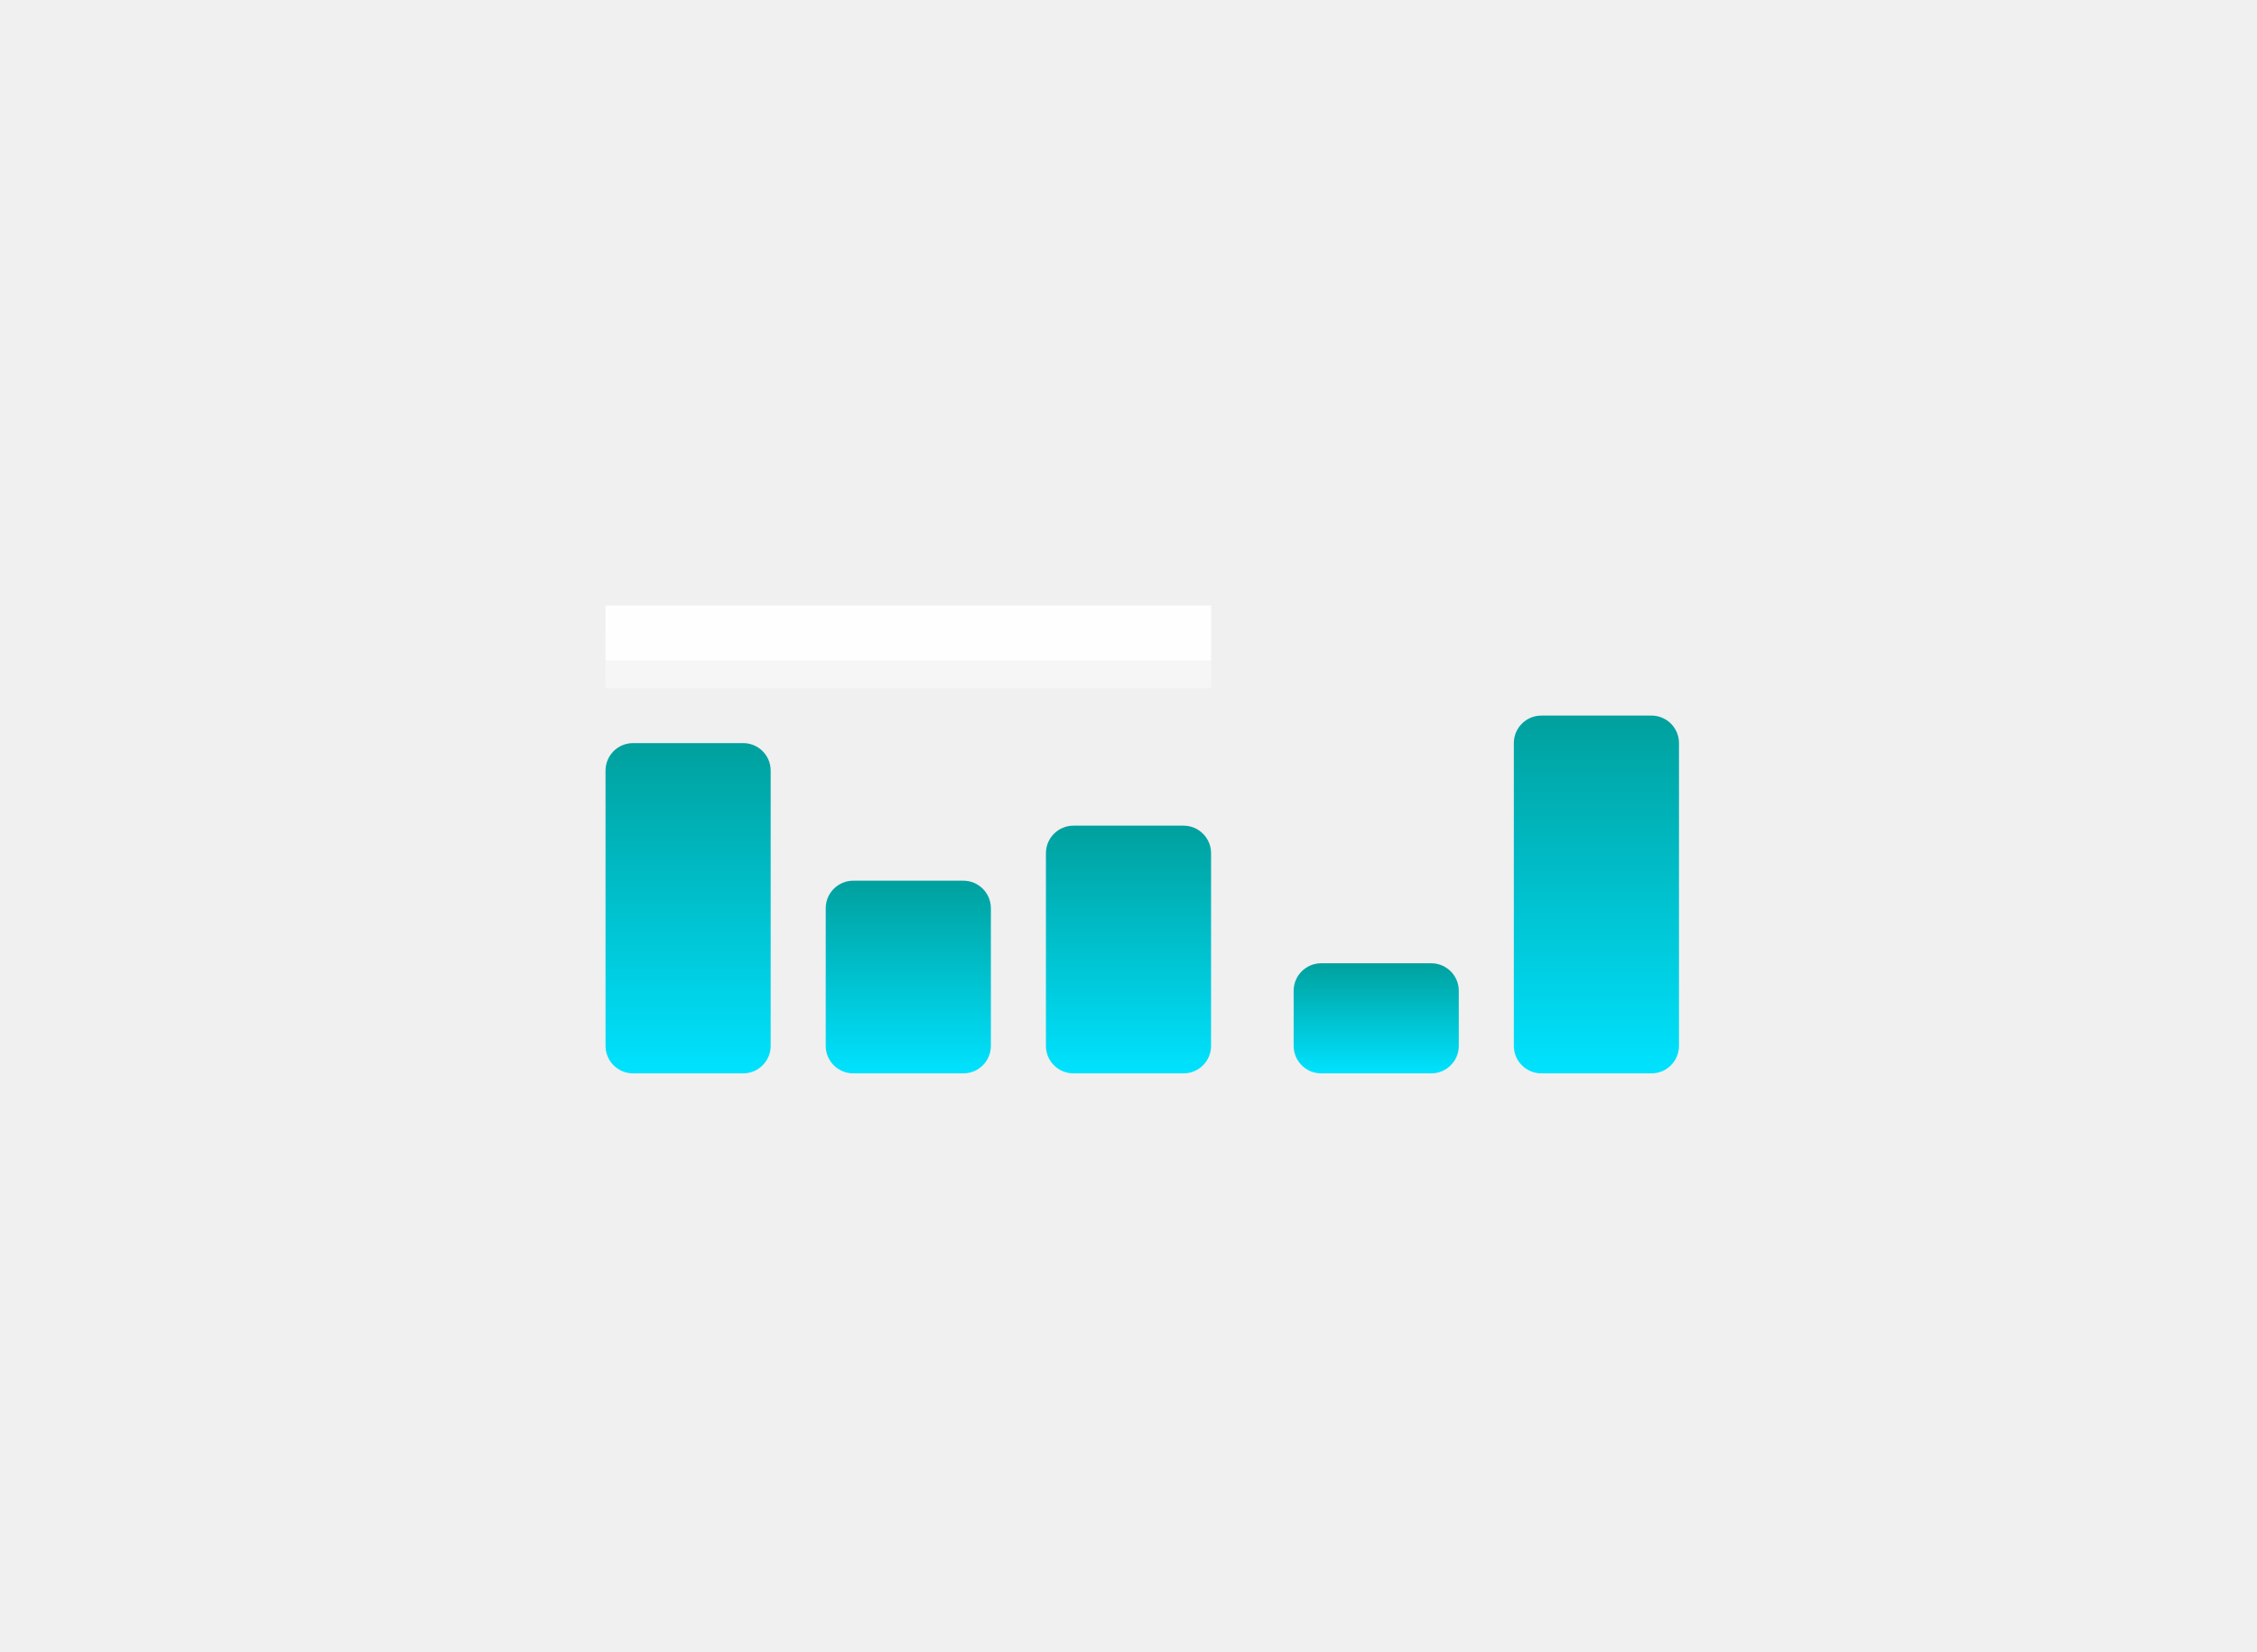
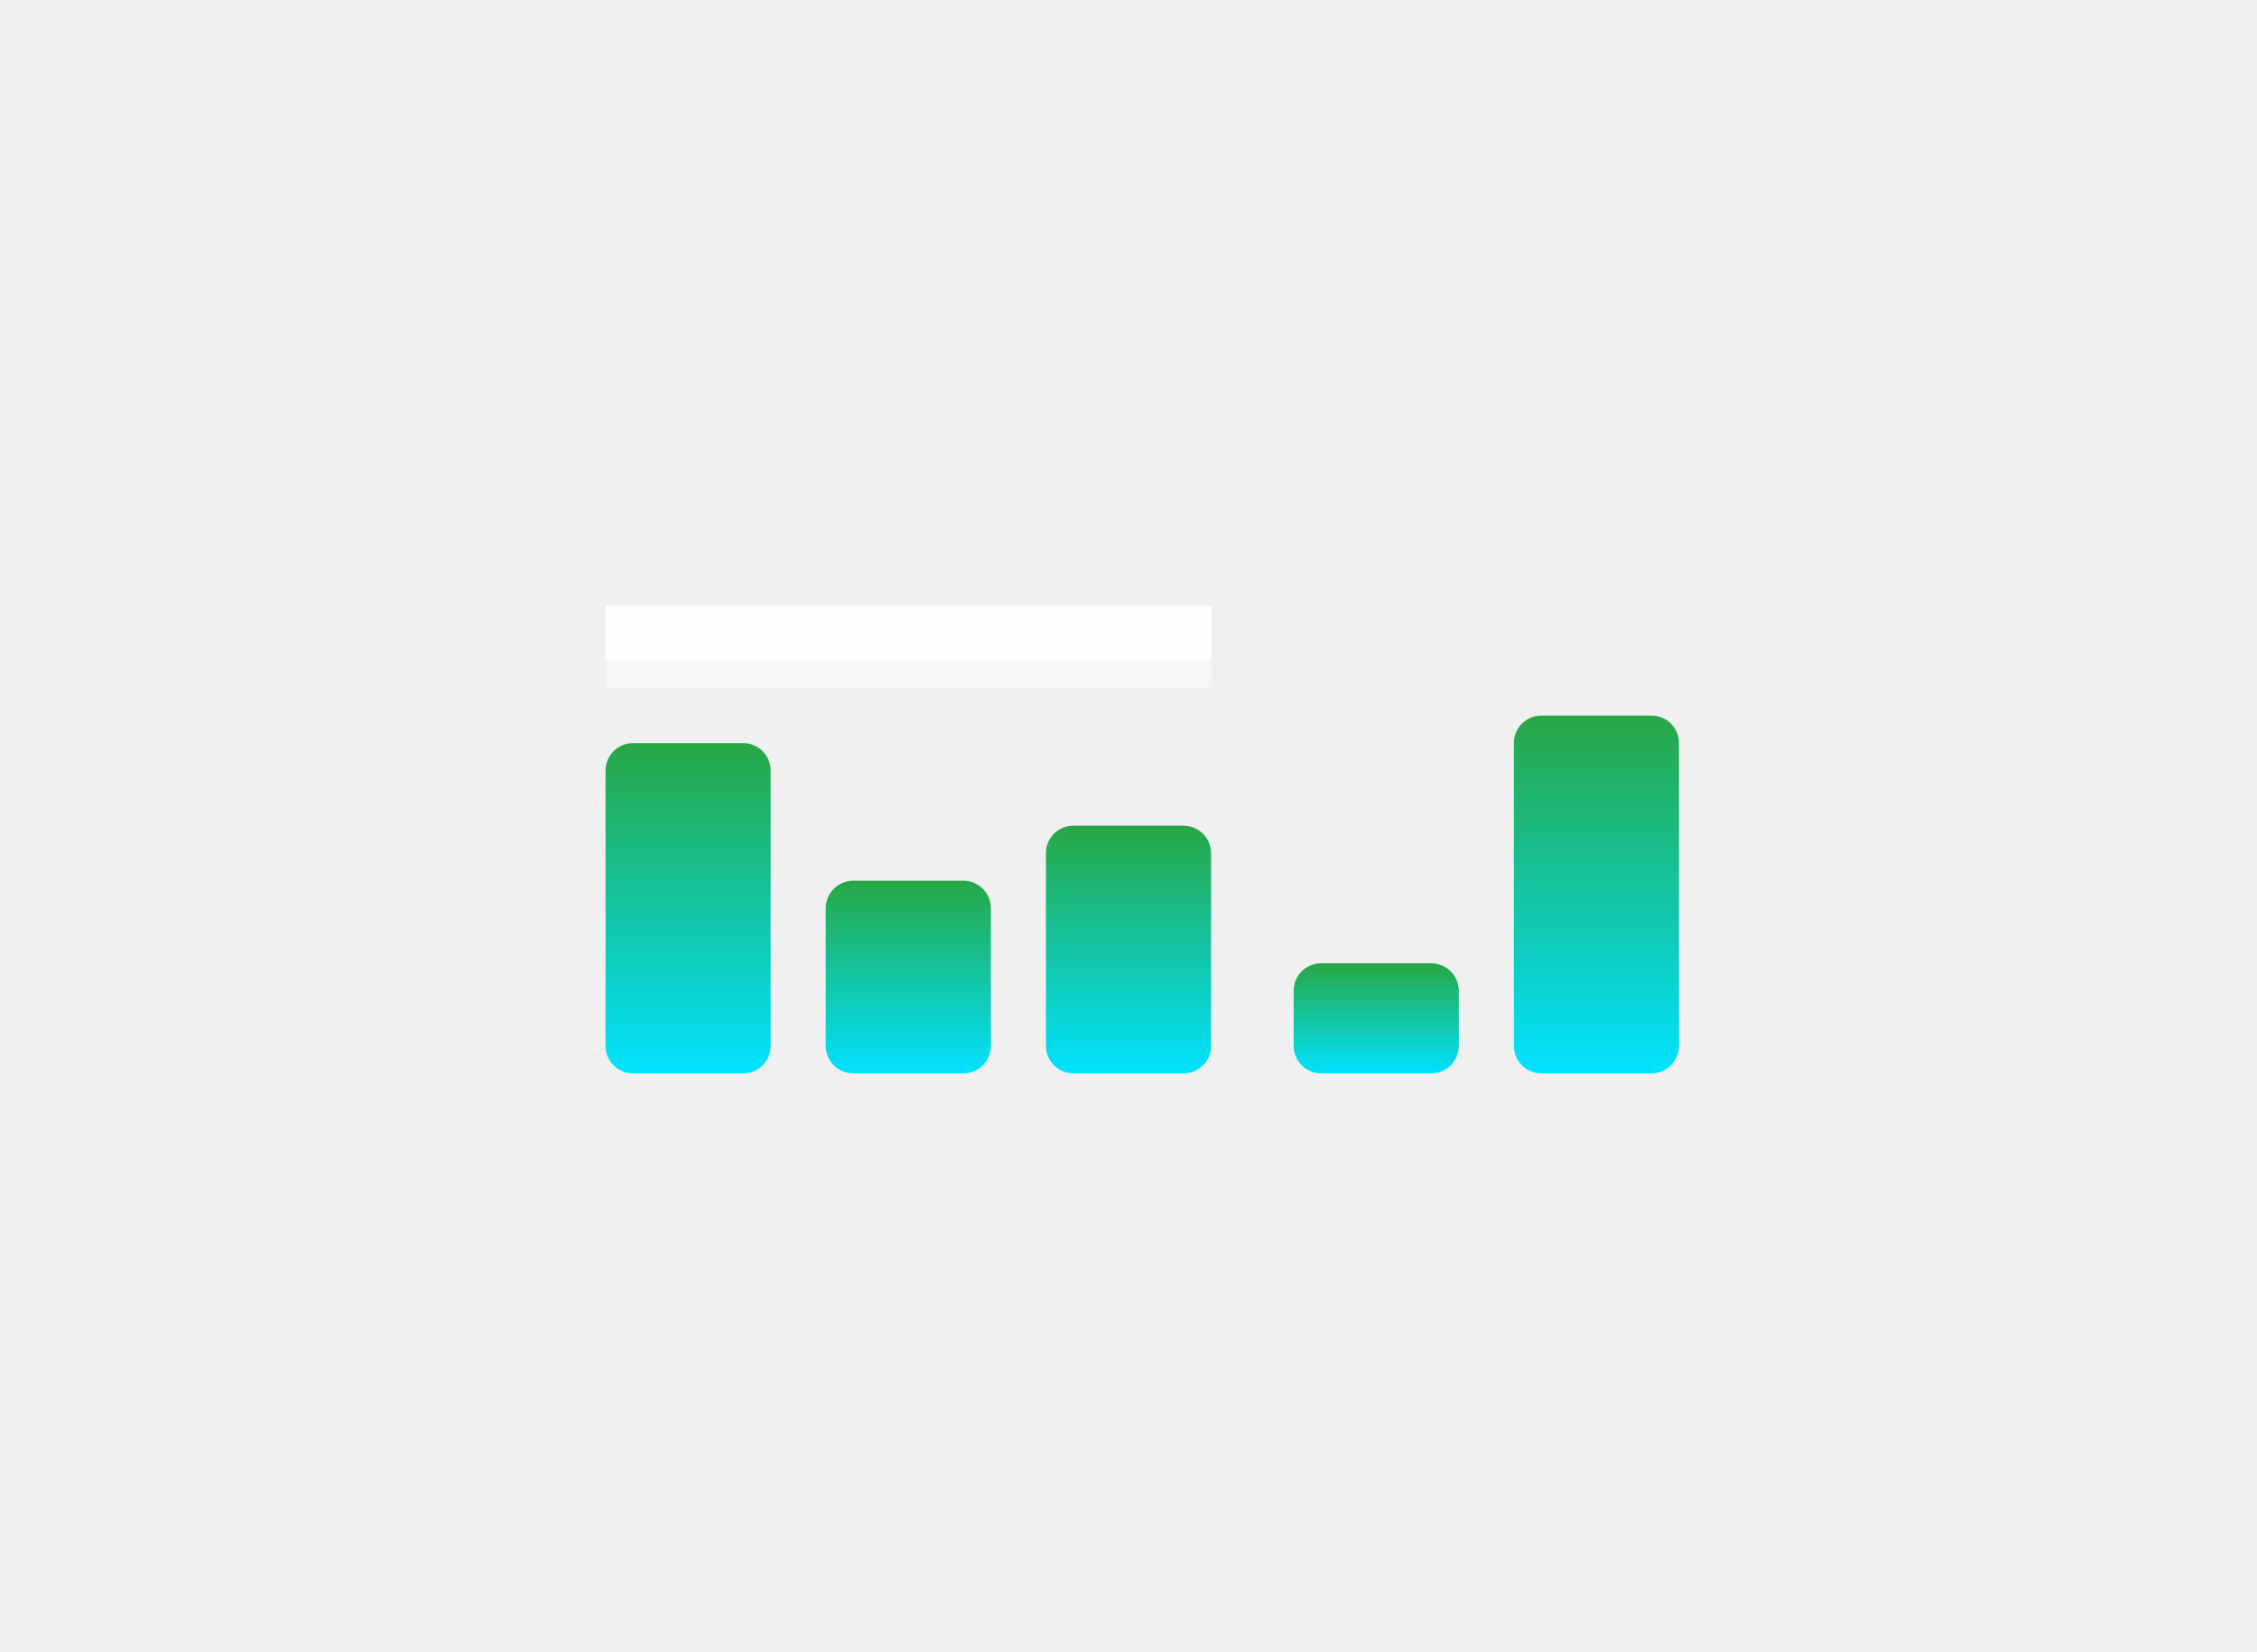
<svg xmlns="http://www.w3.org/2000/svg" xmlns:xlink="http://www.w3.org/1999/xlink" width="82" height="60" viewBox="0 0 82 60">
  <defs>
    <linearGradient id="linearGradient-1" x1="50%" x2="50%" y1="0%" y2="100%">
-       <stop offset="0%" stop-color="#00A09D" />
+       <stop offset="0%" stop-color="#28A745" />
      <stop offset="100%" stop-color="#00E2FF" />
    </linearGradient>
    <linearGradient id="linearGradient-2" x1="50%" x2="50%" y1="0%" y2="100%">
-       <stop offset="0%" stop-color="#00A09D" />
+       <stop offset="0%" stop-color="#28A745" />
      <stop offset="100%" stop-color="#00E2FF" />
    </linearGradient>
    <linearGradient id="linearGradient-3" x1="50%" x2="50%" y1="0%" y2="100%">
-       <stop offset="0%" stop-color="#00A09D" />
+       <stop offset="0%" stop-color="#28A745" />
      <stop offset="100%" stop-color="#00E2FF" />
    </linearGradient>
    <linearGradient id="linearGradient-4" x1="50%" x2="50%" y1="0%" y2="100%">
-       <stop offset="0%" stop-color="#00A09D" />
+       <stop offset="0%" stop-color="#28A745" />
      <stop offset="100%" stop-color="#00E2FF" />
    </linearGradient>
    <linearGradient id="linearGradient-5" x1="50%" x2="50%" y1="0%" y2="100%">
-       <stop offset="0%" stop-color="#00A09D" />
+       <stop offset="0%" stop-color="#28A745" />
      <stop offset="100%" stop-color="#00E2FF" />
    </linearGradient>
    <rect id="path-6" width="22" height="2" x="0" y="0" />
    <filter id="filter-7" width="104.5%" height="200%" x="-2.3%" y="-25%" filterUnits="objectBoundingBox">
      <feOffset dy="1" in="SourceAlpha" result="shadowOffsetOuter1" />
      <feComposite in="shadowOffsetOuter1" in2="SourceAlpha" operator="out" result="shadowOffsetOuter1" />
      <feColorMatrix in="shadowOffsetOuter1" values="0 0 0 0 1   0 0 0 0 1   0 0 0 0 1  0 0 0 0.4 0" />
    </filter>
  </defs>
  <g fill="none" fill-rule="evenodd" class="snippets_thumbs">
    <g class="s_chart">
      <rect width="82" height="60" class="bg" />
      <g class="group_2" transform="translate(22 22)">
        <rect width="6" height="12" y="5" fill="url(#linearGradient-1)" class="rectangle" rx="1" />
        <rect width="6" height="7" x="8" y="10" fill="url(#linearGradient-2)" class="rectangle" rx="1" />
        <rect width="6" height="9" x="16" y="8" fill="url(#linearGradient-3)" class="rectangle" rx="1" />
        <rect width="6" height="4" x="25" y="13" fill="url(#linearGradient-4)" class="rectangle" rx="1" />
        <rect width="6" height="13" x="33" y="4" fill="url(#linearGradient-5)" class="rectangle" rx="1" />
        <g class="rectangle">
          <use fill="#000" filter="url(#filter-7)" xlink:href="#path-6" />
          <use fill="#FFF" fill-opacity=".95" xlink:href="#path-6" />
        </g>
      </g>
    </g>
  </g>
</svg>
